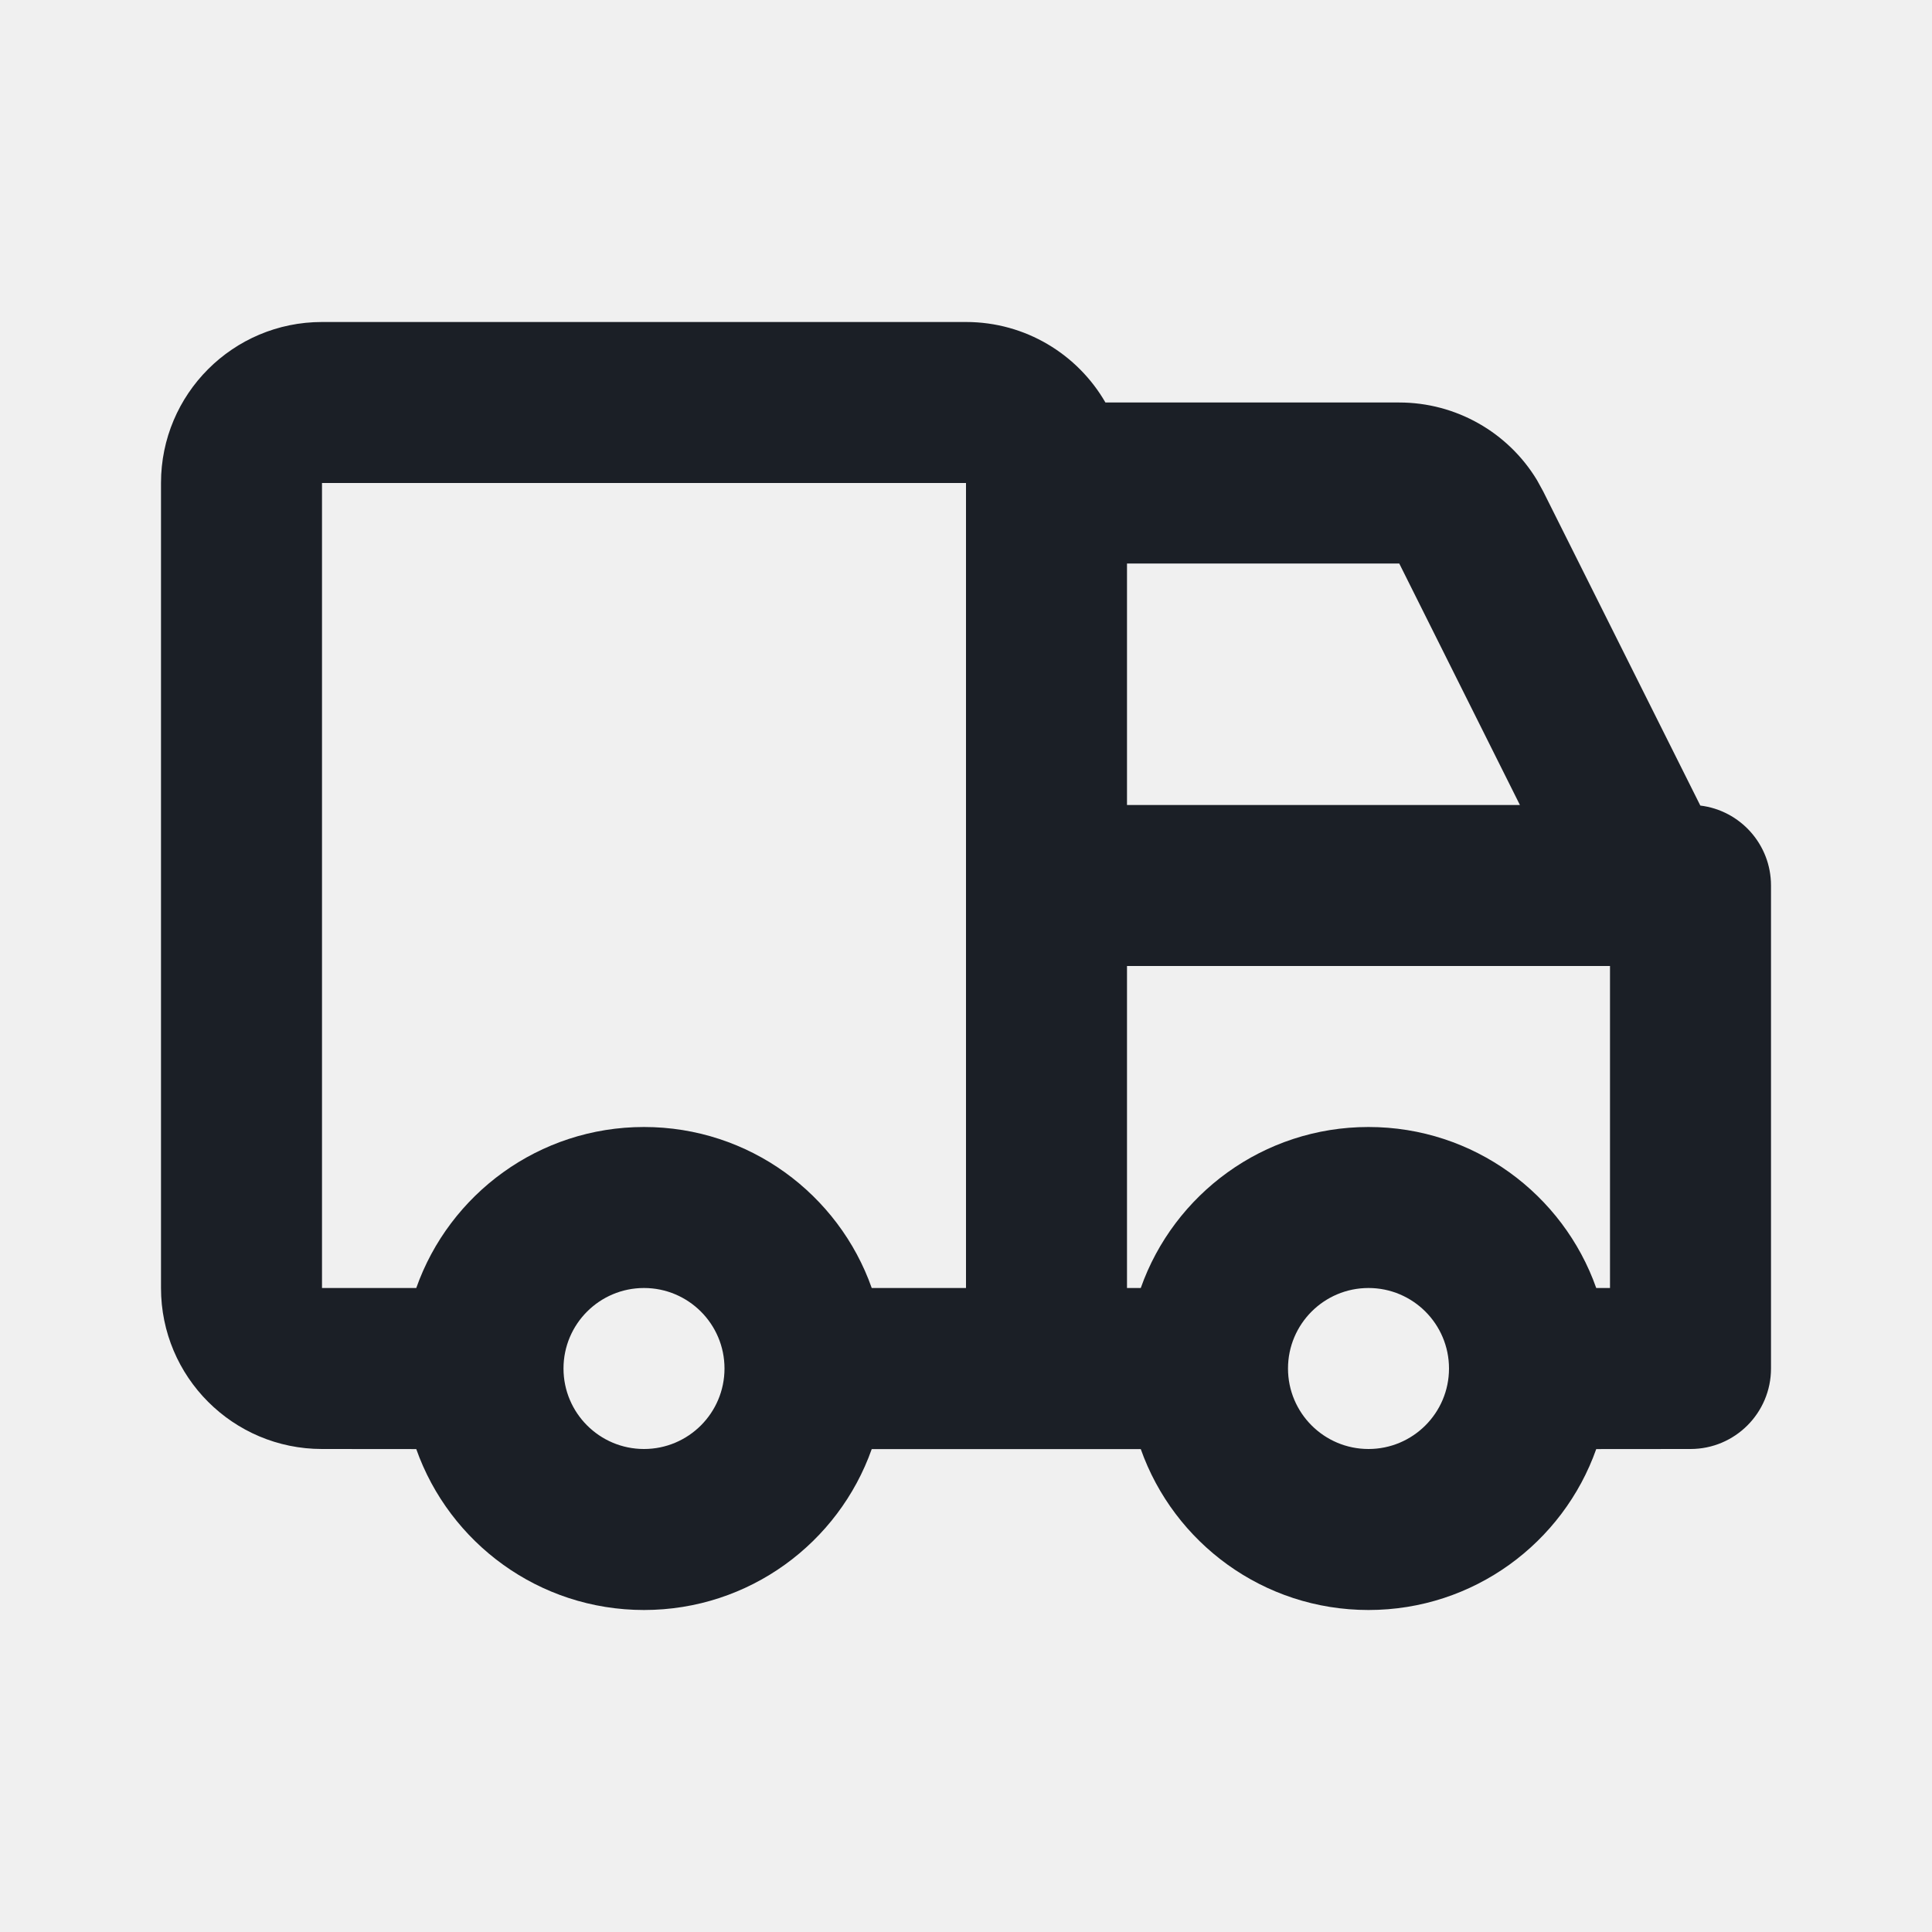
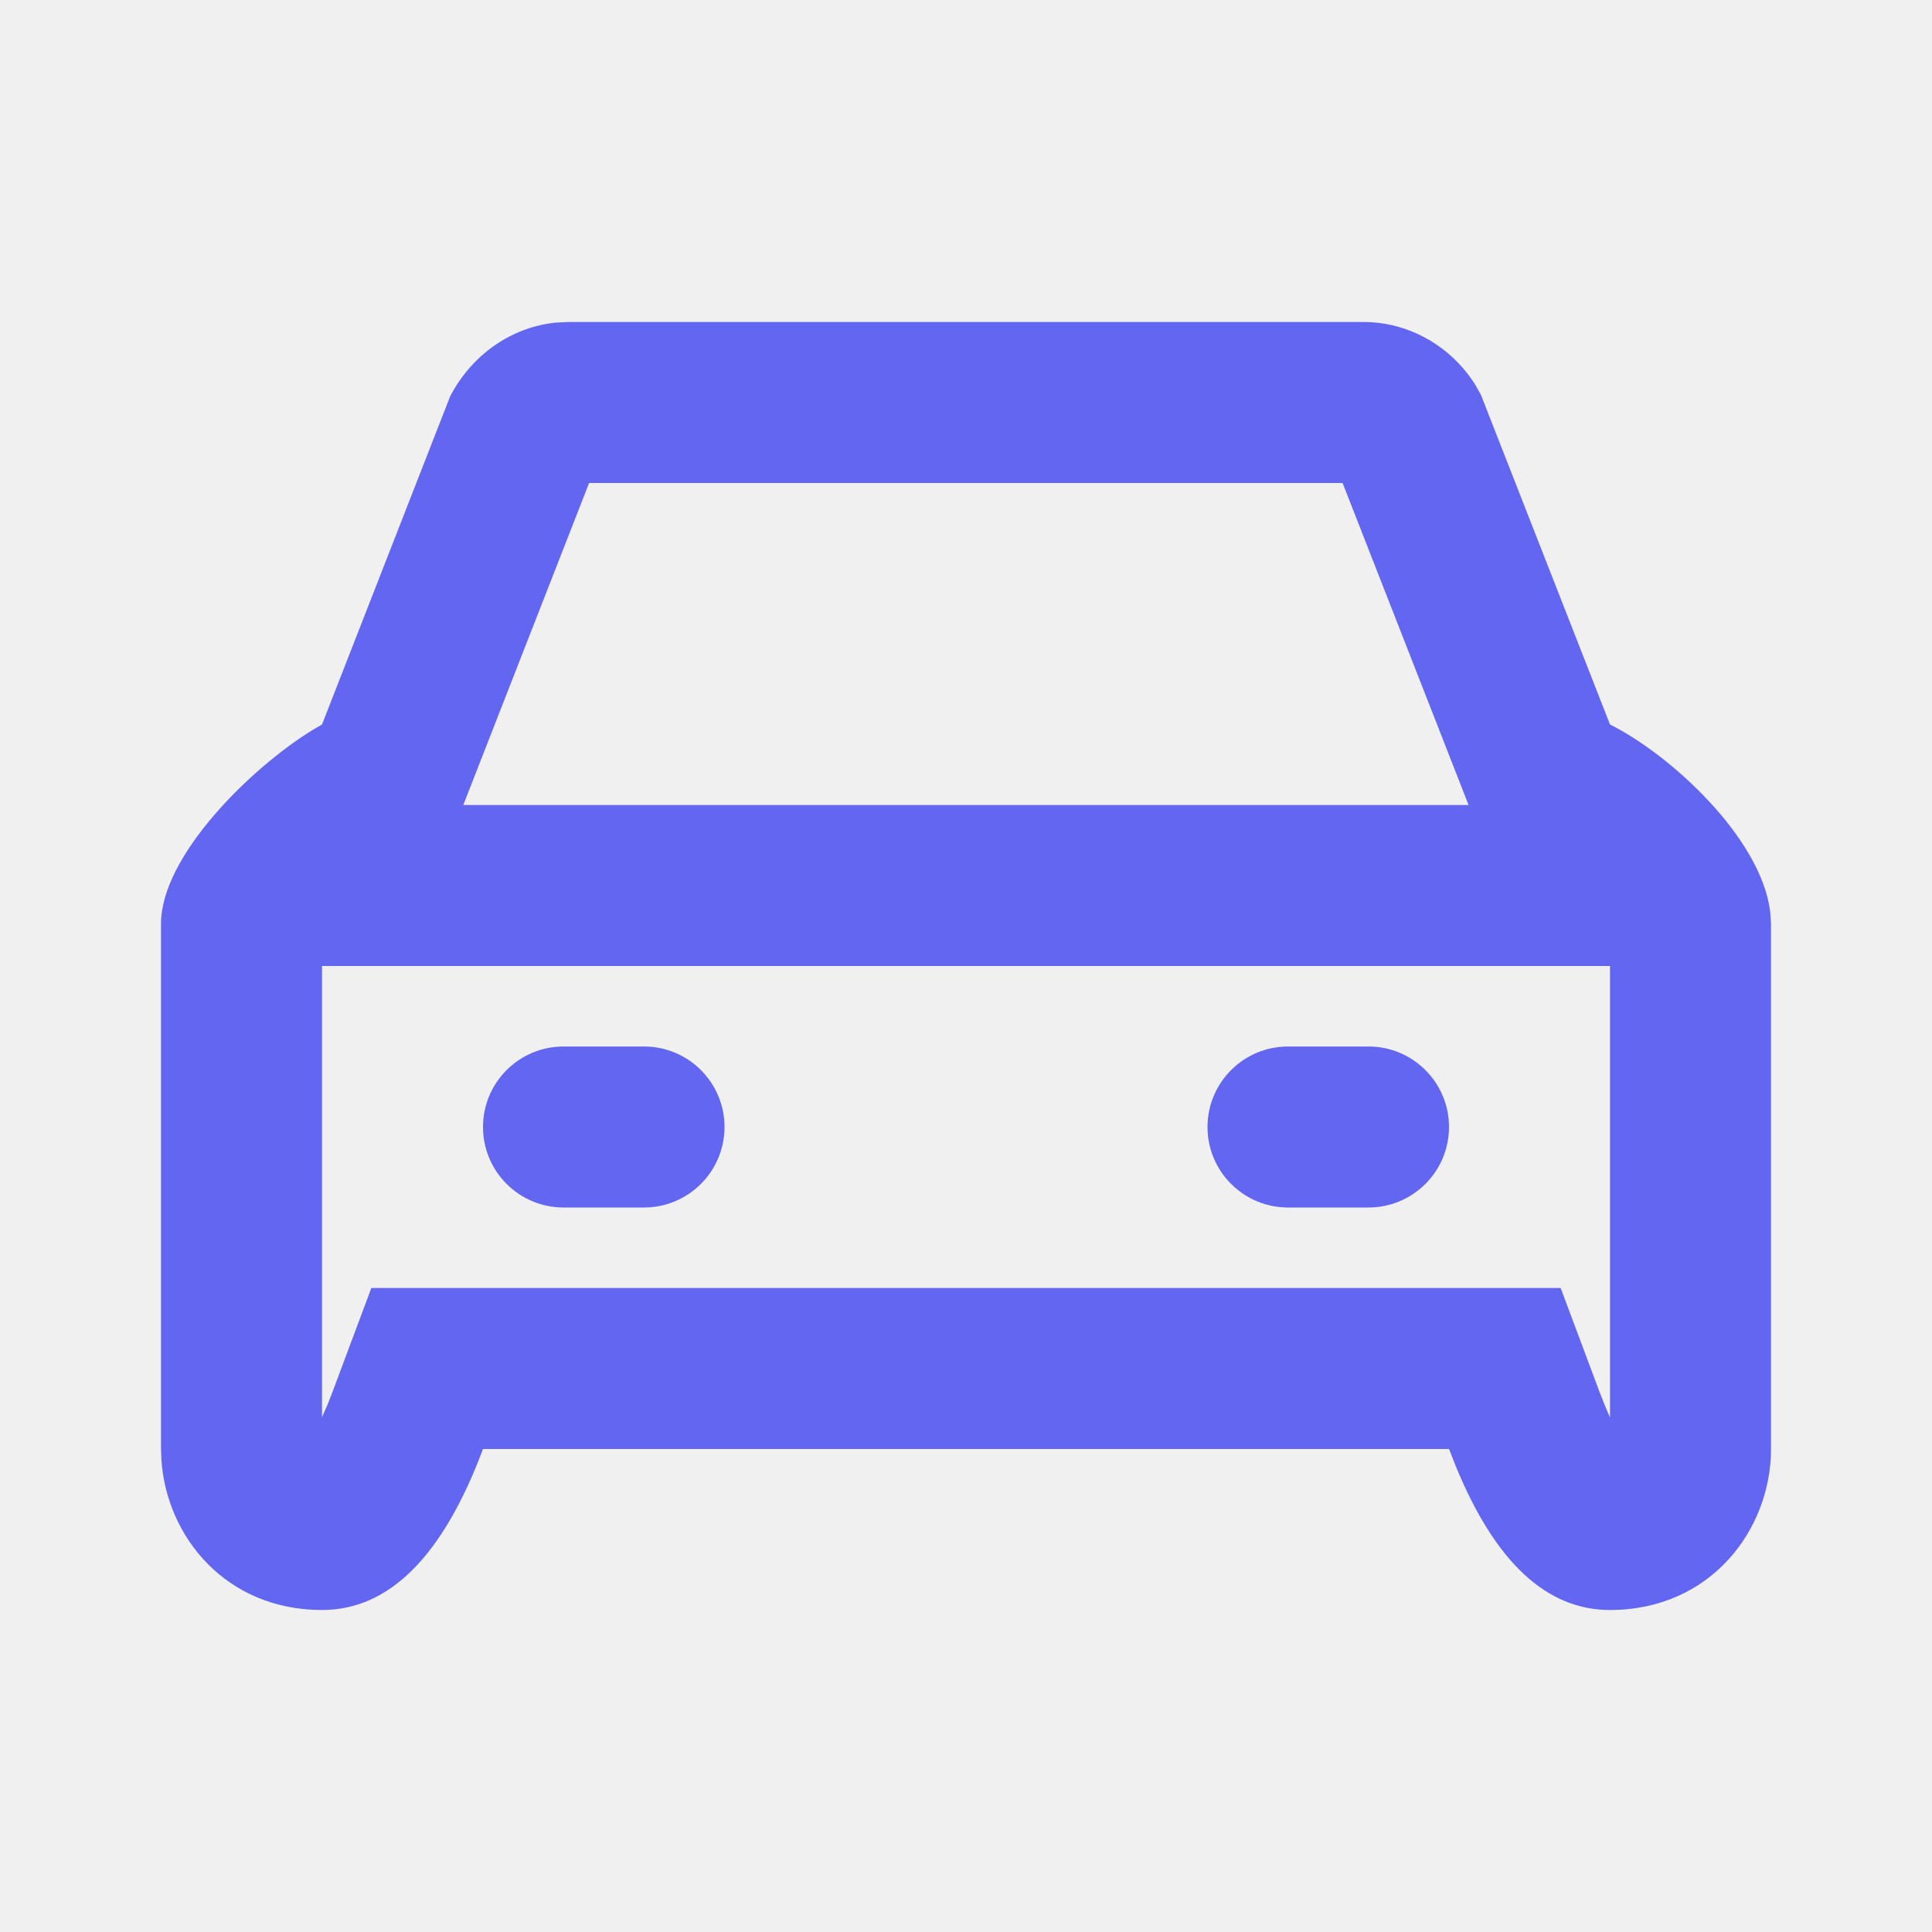
<svg xmlns="http://www.w3.org/2000/svg" width="24" height="24" viewBox="0 0 24 24" fill="none">
-   <g clip-path="url(#clip0_1036_9875)">
-     <path d="M12 4C12.74 4 13.387 4.402 13.732 5L17.382 5C18.085 5 18.733 5.369 19.093 5.964L19.171 6.106L21.122 10.007C21.617 10.067 22 10.489 22 11V17C22 17.552 21.552 18 21 18L19.829 18.001C19.417 19.166 18.306 20 17 20C15.694 20 14.583 19.166 14.171 18.001H10.829C10.417 19.166 9.306 20 8 20C6.694 20 5.583 19.166 5.171 18.001L4 18C2.895 18 2 17.105 2 16V6C2 4.895 2.895 4 4 4H12ZM8 16C7.448 16 7 16.448 7 17C7 17.552 7.448 18 8 18C8.552 18 9 17.552 9 17C9 16.448 8.552 16 8 16ZM17 16C16.448 16 16 16.448 16 17C16 17.552 16.448 18 17 18C17.552 18 18 17.552 18 17C18 16.448 17.552 16 17 16ZM12 6H4V16L5.171 16C5.582 14.835 6.694 14 8 14C9.306 14 10.418 14.835 10.829 16L12 16V6ZM20 12H14V16L14.171 16C14.582 14.835 15.694 14 17 14C18.306 14 19.418 14.835 19.829 16L20 16V12ZM17.382 7H14V10H18.881L17.382 7Z" fill="#1B1F26" />
-   </g>
-   <defs>
-     <clipPath id="clip0_1036_9875">
-       <rect width="24" height="24" fill="white" />
-     </clipPath>
-   </defs>
+   <path fill-rule="evenodd" clip-rule="evenodd" d="M16.939 4C17.498 4 18.017 4.297 18.319 4.768L18.395 4.901L20 9C20.749 9.373 21.874 10.404 21.99 11.324L22 11.476V18C22 19 21.252 20 20 20C19.214 20 18.578 19.41 18.09 18.228L18 18H6C5.501 19.333 4.835 20 4 20C2.805 20 2.069 19.089 2.005 18.136L2 18V11.476C2 10.637 3.108 9.547 3.875 9.073L4 9L5.592 4.923C5.864 4.401 6.36 4.06 6.911 4.007L7.062 4H16.939ZM20 12H4V17.605L4.068 17.45L4.127 17.3L4.613 16H19.387L19.873 17.299L19.932 17.449L20 17.608V12ZM8 13C8.552 13 9 13.448 9 14C9 14.552 8.552 15 8 15H7C6.448 15 6 14.552 6 14C6 13.448 6.448 13 7 13H8ZM17 13C17.552 13 18 13.448 18 14C18 14.552 17.552 15 17 15H16C15.448 15 15 14.552 15 14C15 13.448 15.448 13 16 13H17ZM16.678 6H7.318L5.755 10H18.243L16.678 6Z" fill="#6366F1" />
</svg>
